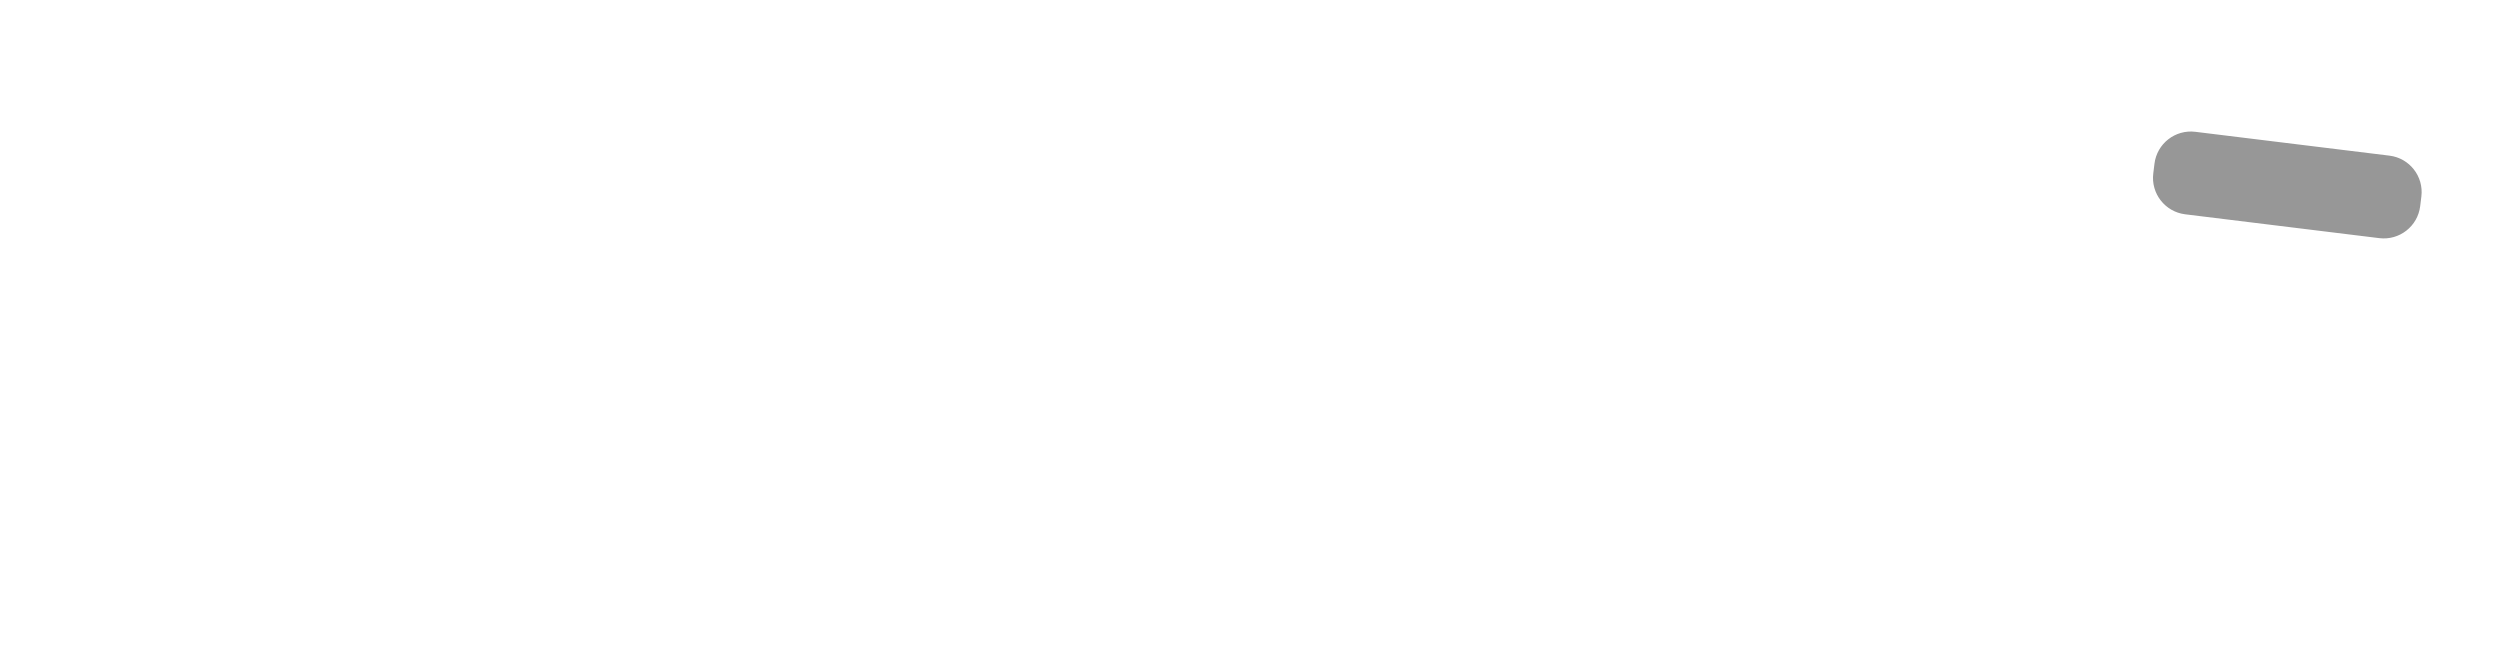
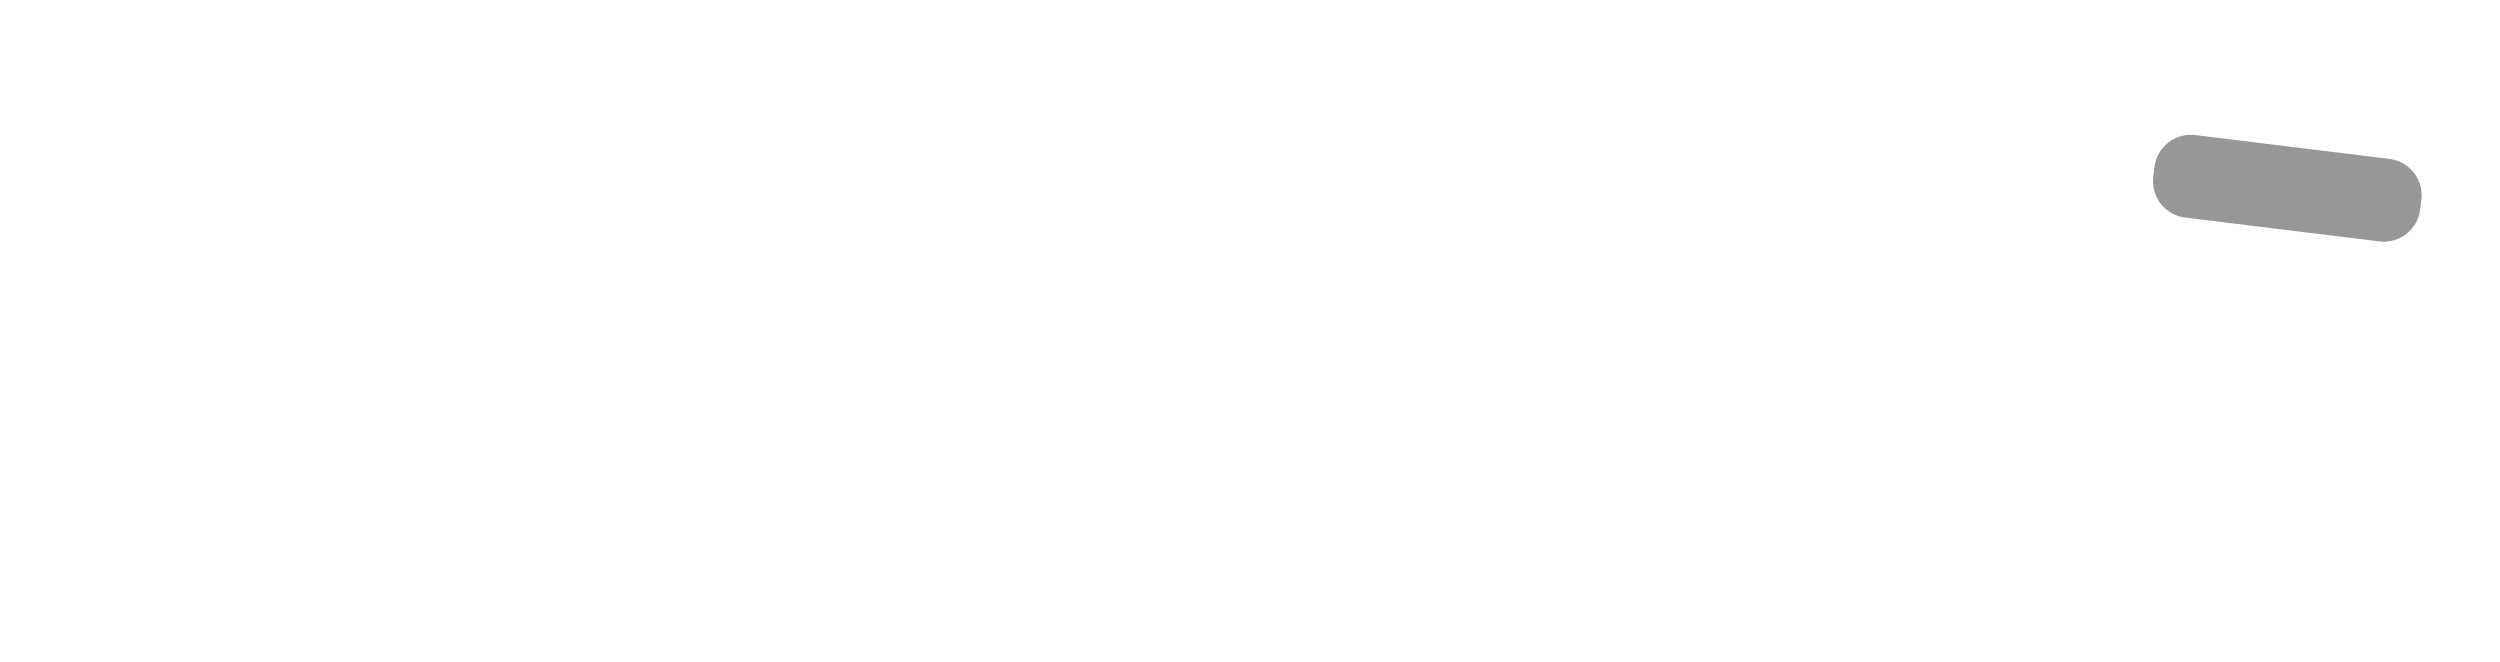
<svg xmlns="http://www.w3.org/2000/svg" width="1534px" height="406px" viewBox="0 0 1534 406" version="1.1">
  <g id="Page-1" stroke="none" stroke-width="1" fill="none" fill-rule="evenodd">
    <g id="board" transform="translate(1.640985, 1)" fill="#979797" stroke="#979797">
-       <g id="right" transform="translate(1053.359, 77)">
+       <g id="right" transform="translate(1053.359, 79)">
        <rect id="8" transform="translate(348.5, 35.5) scale(-1, 1) rotate(-7) translate(-348.5, -35.5) " x="266.5" y="10.5" width="164" height="50" rx="22" />
      </g>
    </g>
  </g>
</svg>
